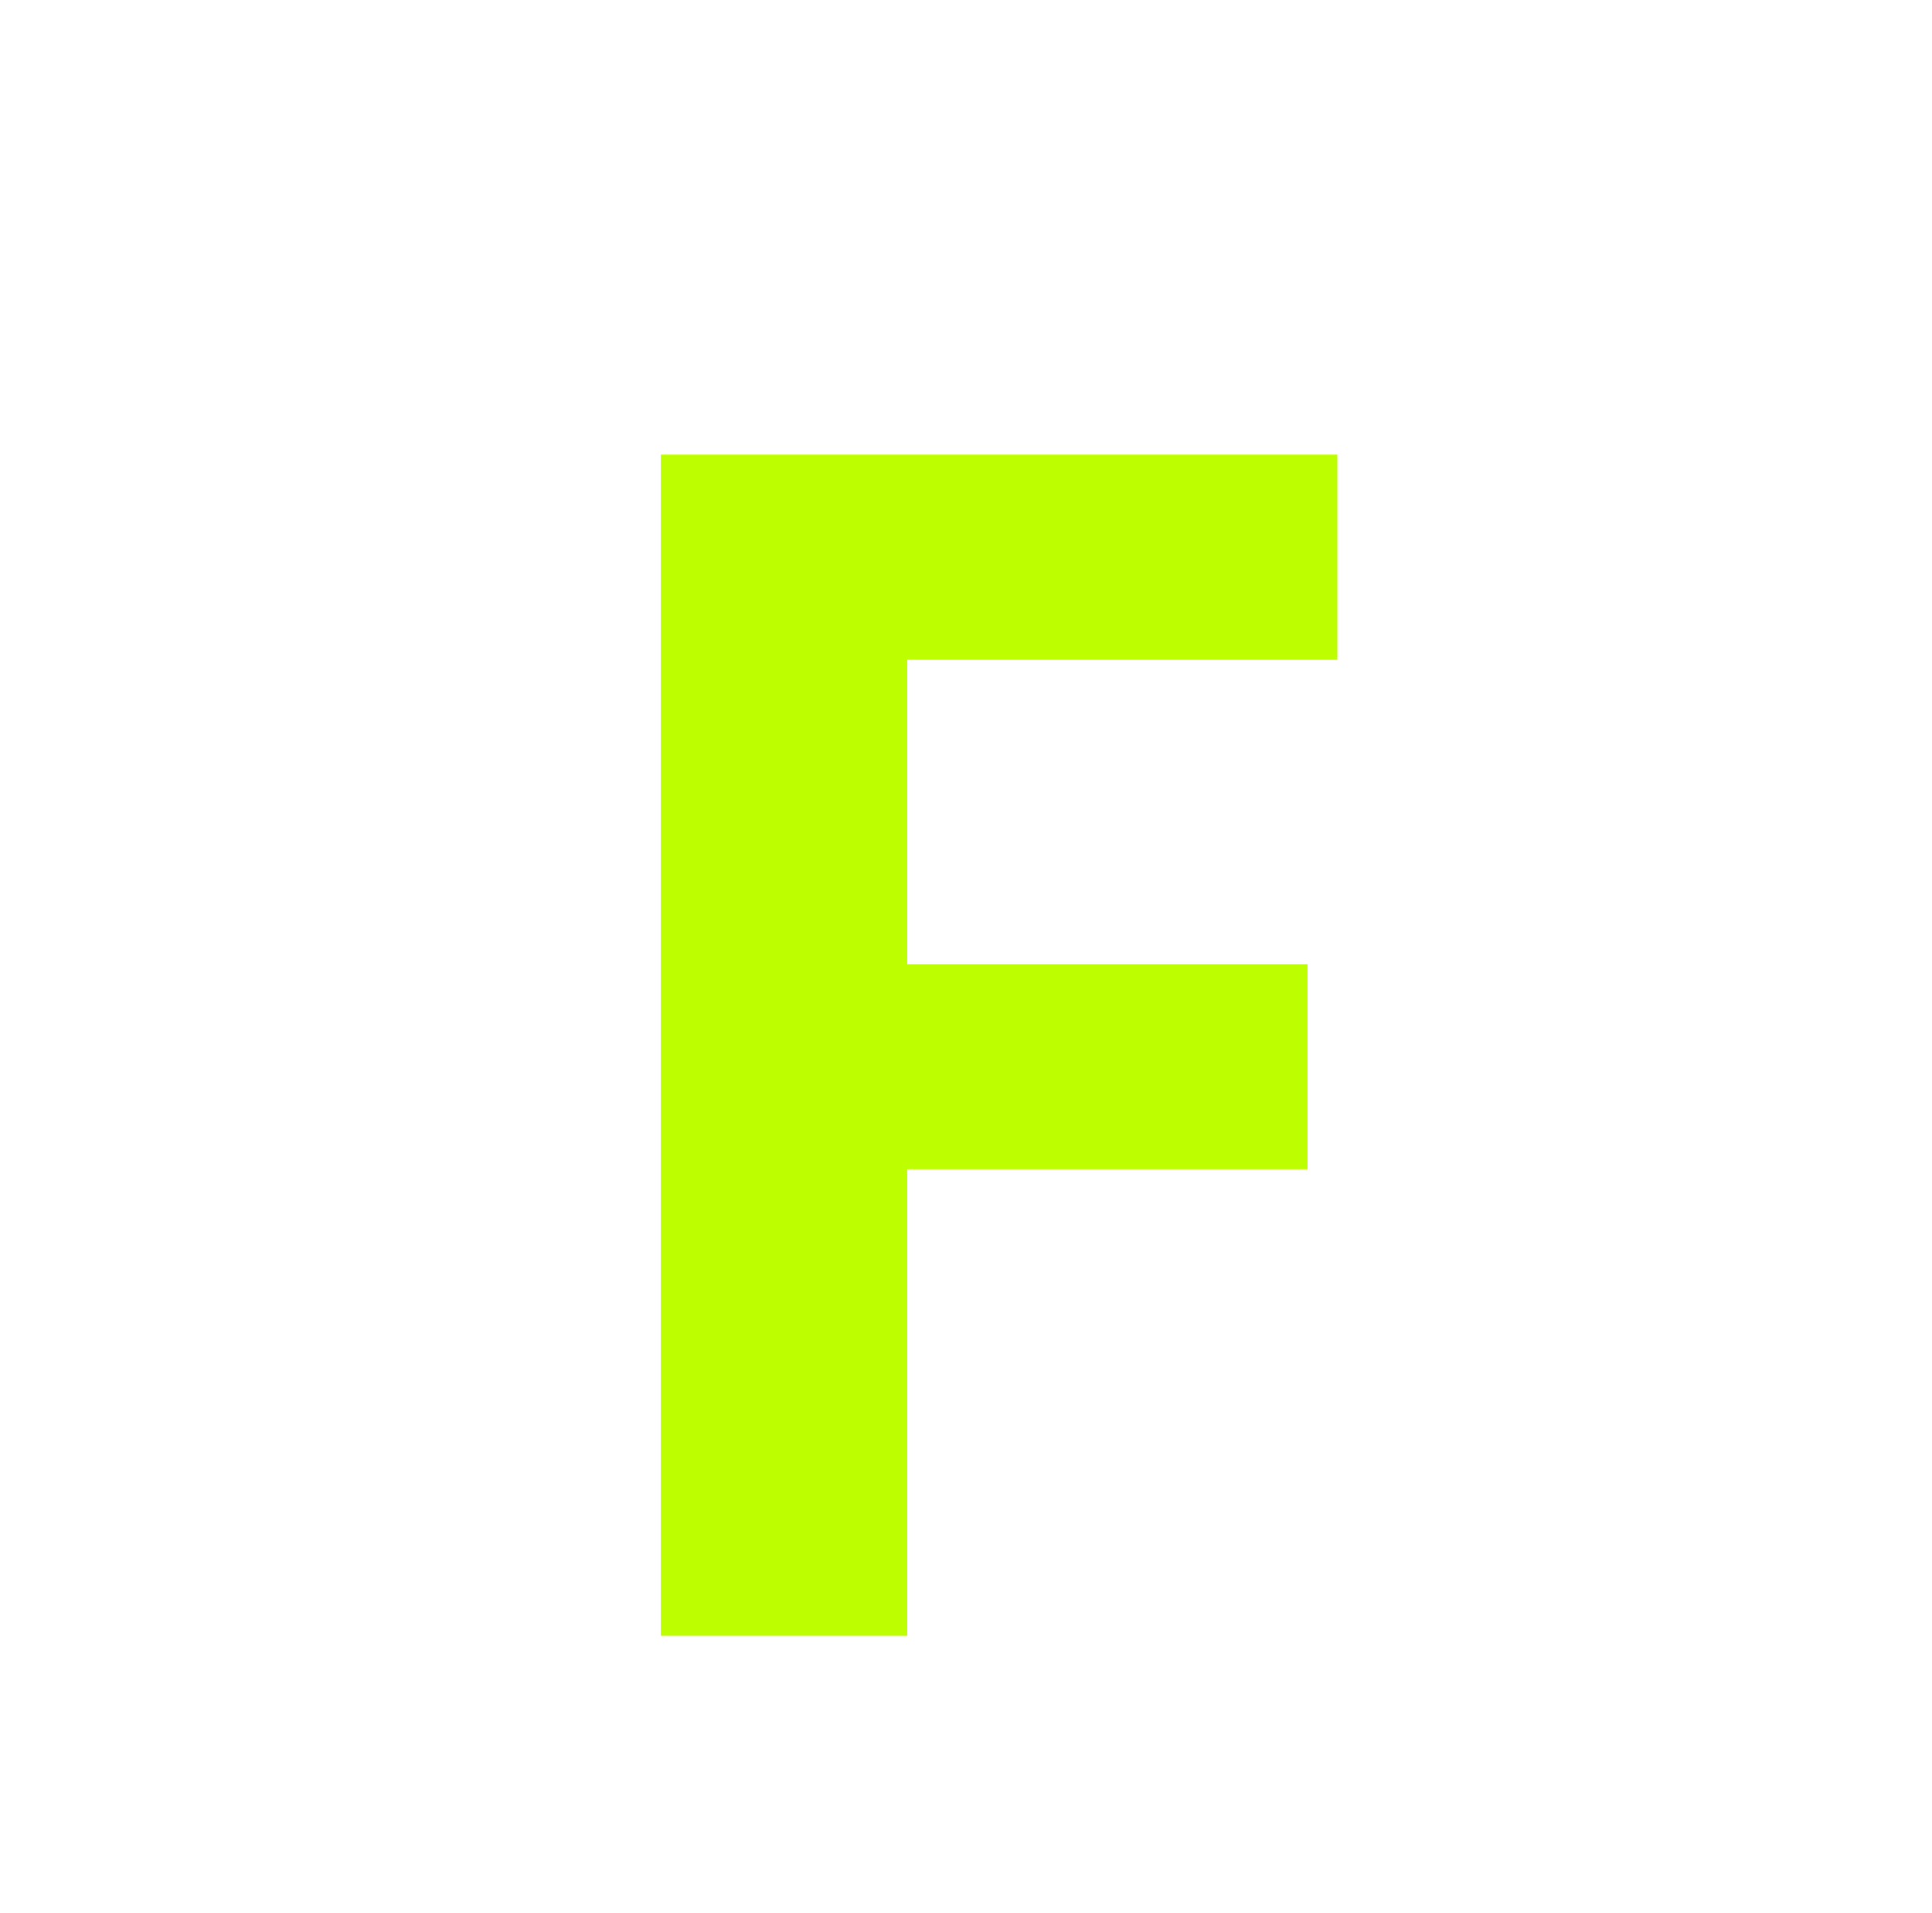
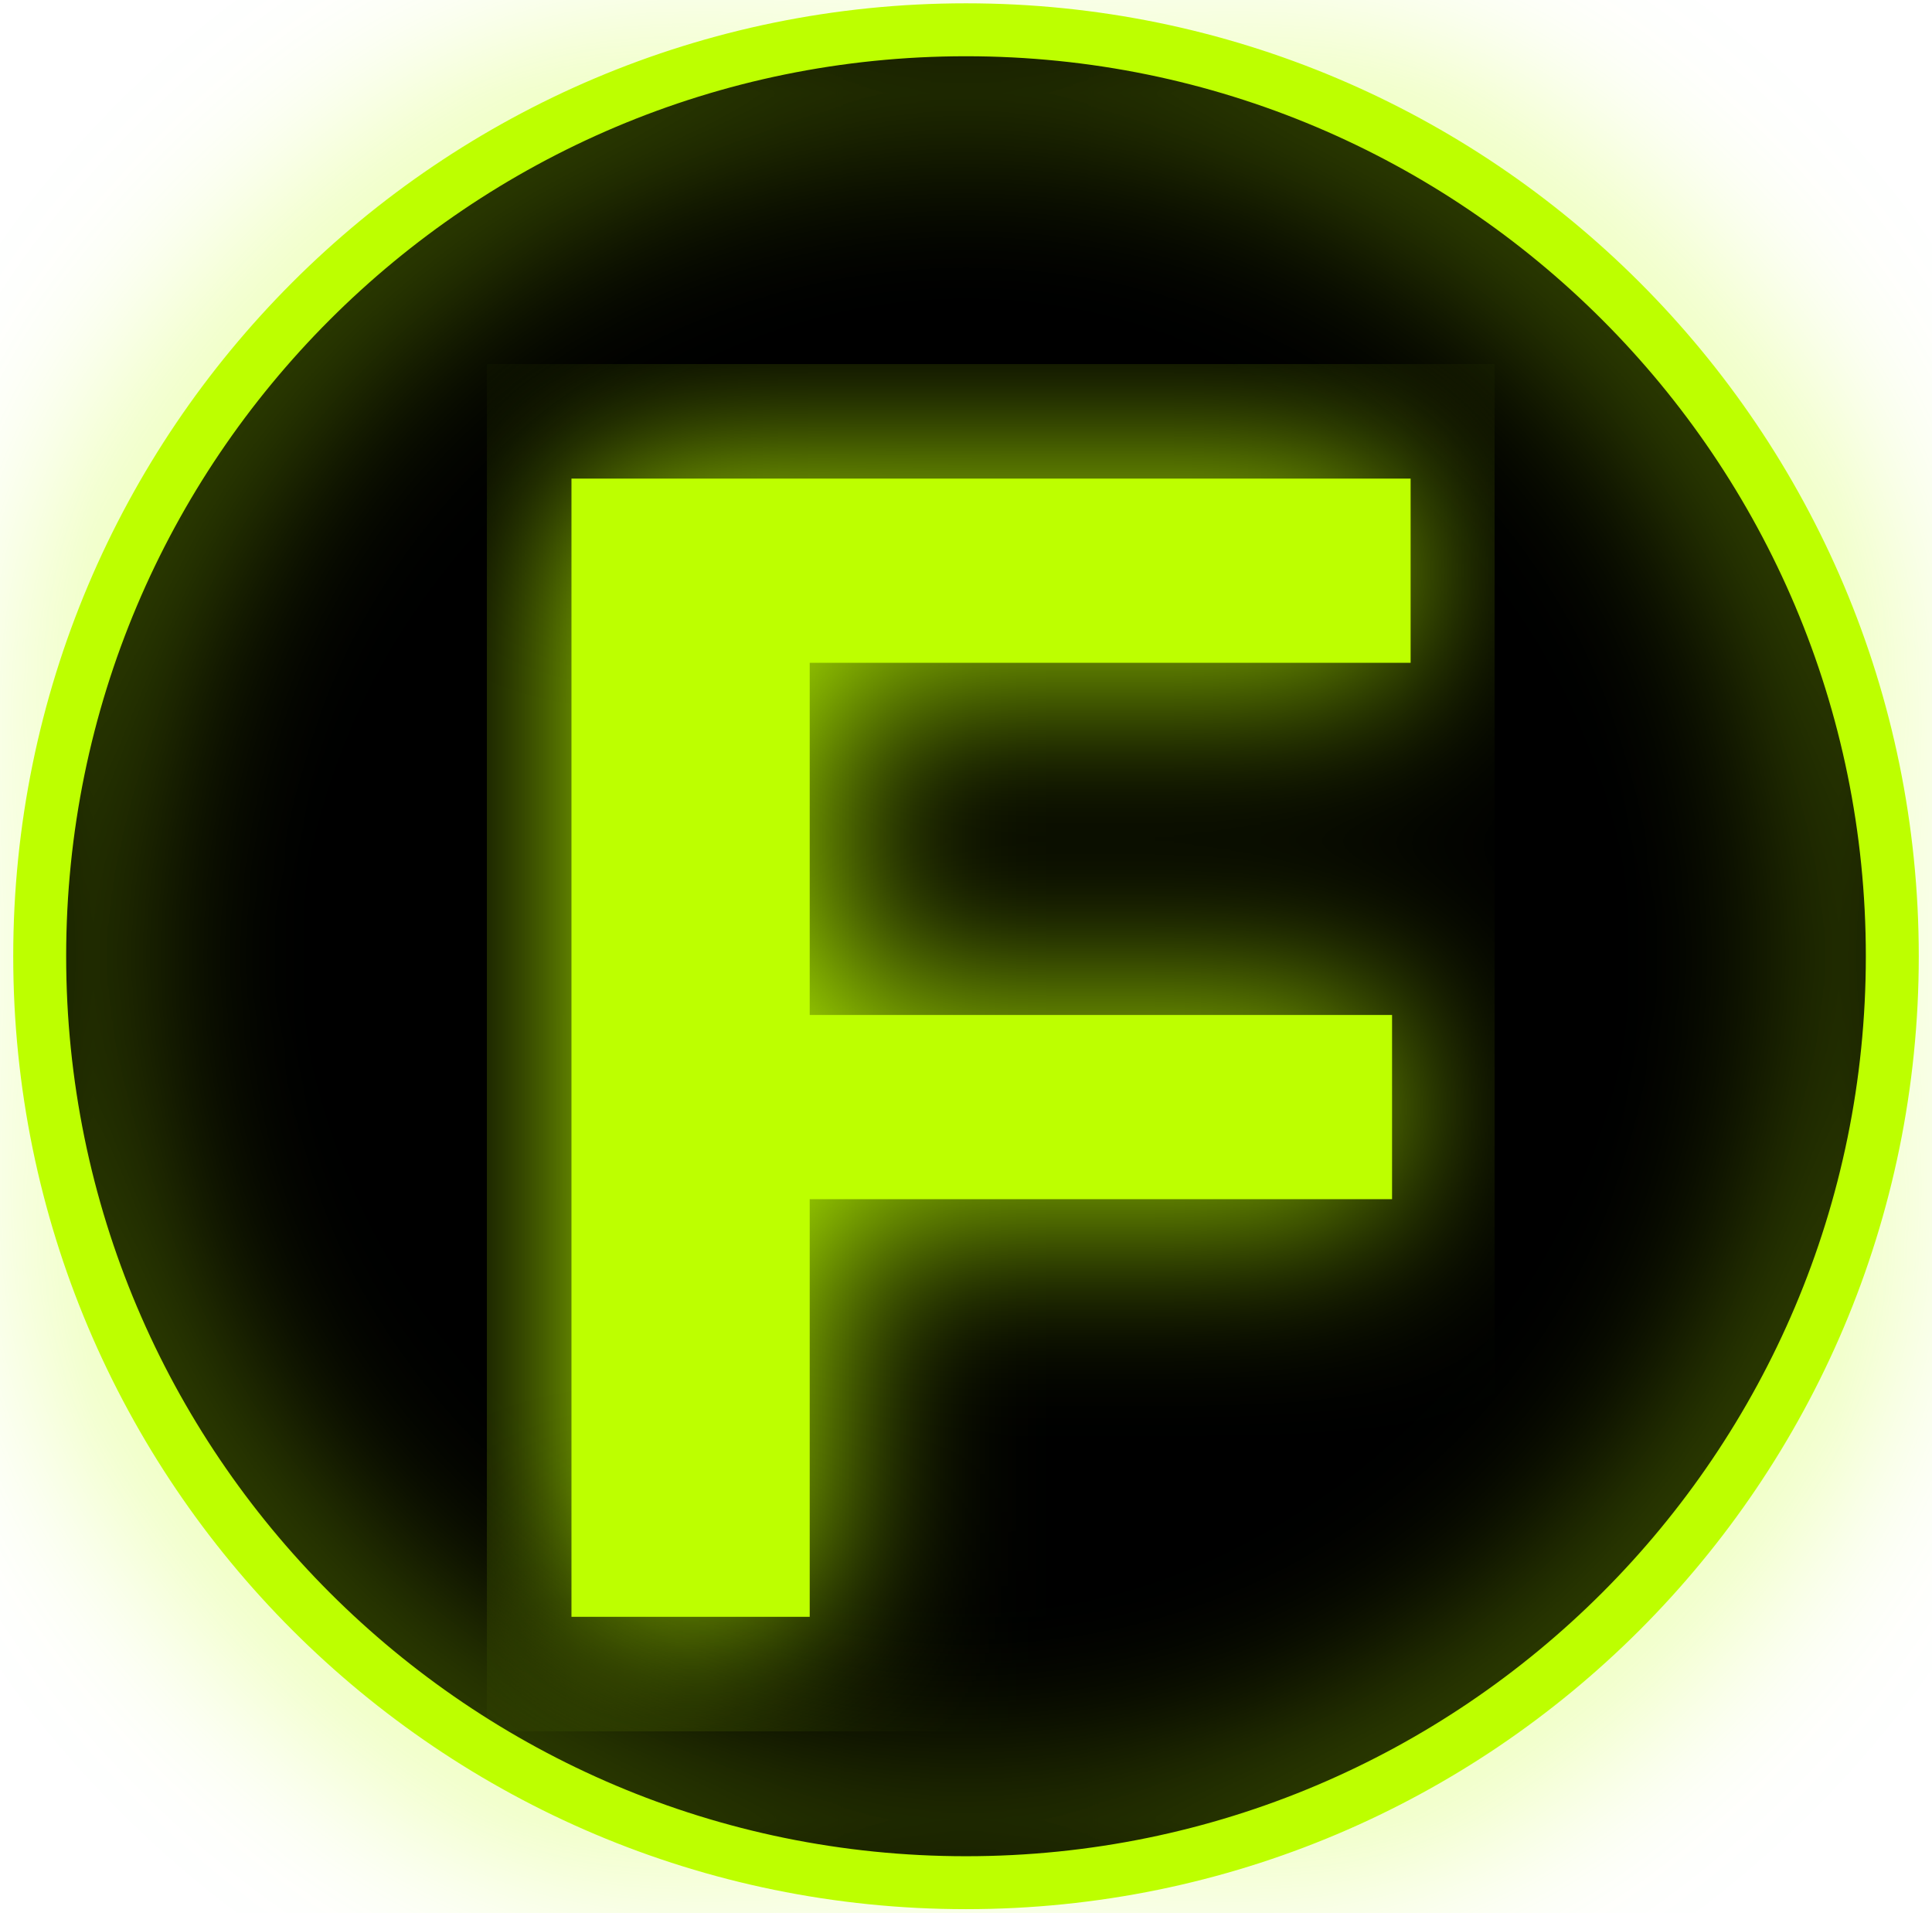
<svg xmlns="http://www.w3.org/2000/svg" width="584" height="578" version="1.2">
  <defs>
    <style>
   text {
-     font-family: "Noto Sans JP";
+     font-family: "sans-serif", Arial, Helvetica;
    font-size: 500px;
    font-weight: bold;
    fill: #BDFF00;
   }
  </style>
+     <filter id="glow">
+       <feGaussianBlur stdDeviation="30" result="coloredBlur" />
+       <feMerge>
+         <feMergeNode in="coloredBlur" />
+         <feMergeNode in="SourceGraphic" />
+       </feMerge>
+     </filter>
  </defs>
  <g>
-     <text x="50%" y="55%" dominant-baseline="middle" text-anchor="middle">F</text>
+     <circle cx="292" cy="289" r="280" fill="#000000" />
+     <circle cx="292" cy="289" r="280" stroke="#BDFF00" stroke-width="16" fill="none" filter="url(#glow)" />
+     <text x="50%" y="60%" dominant-baseline="middle" text-anchor="middle" filter="url(#glow)">F</text>
  </g>
</svg>
